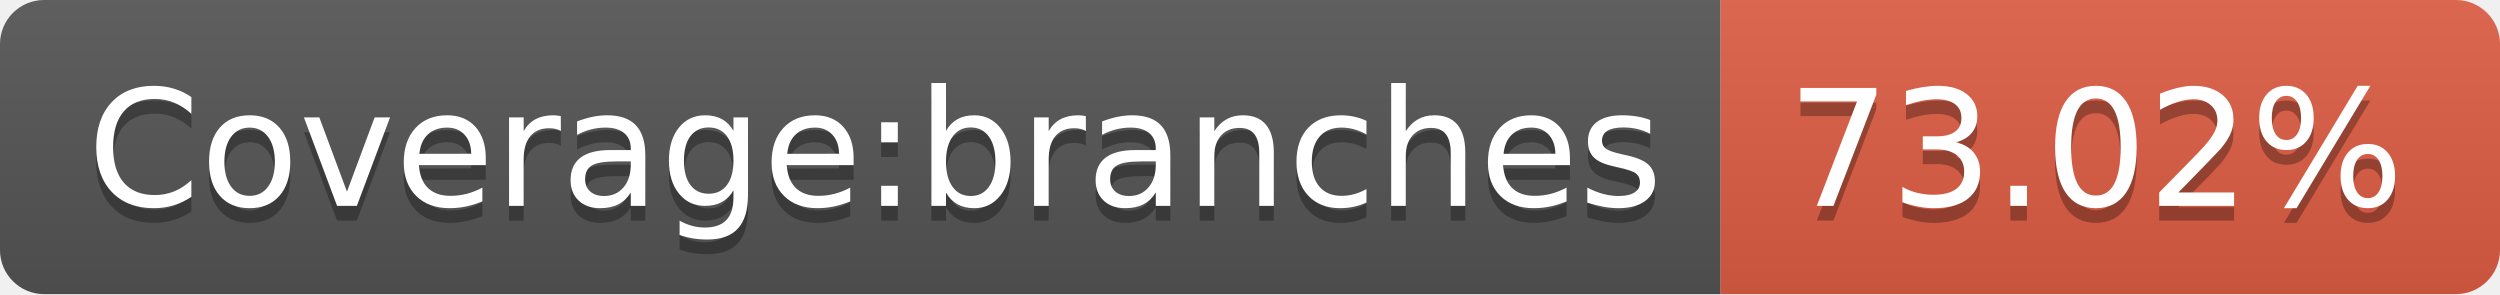
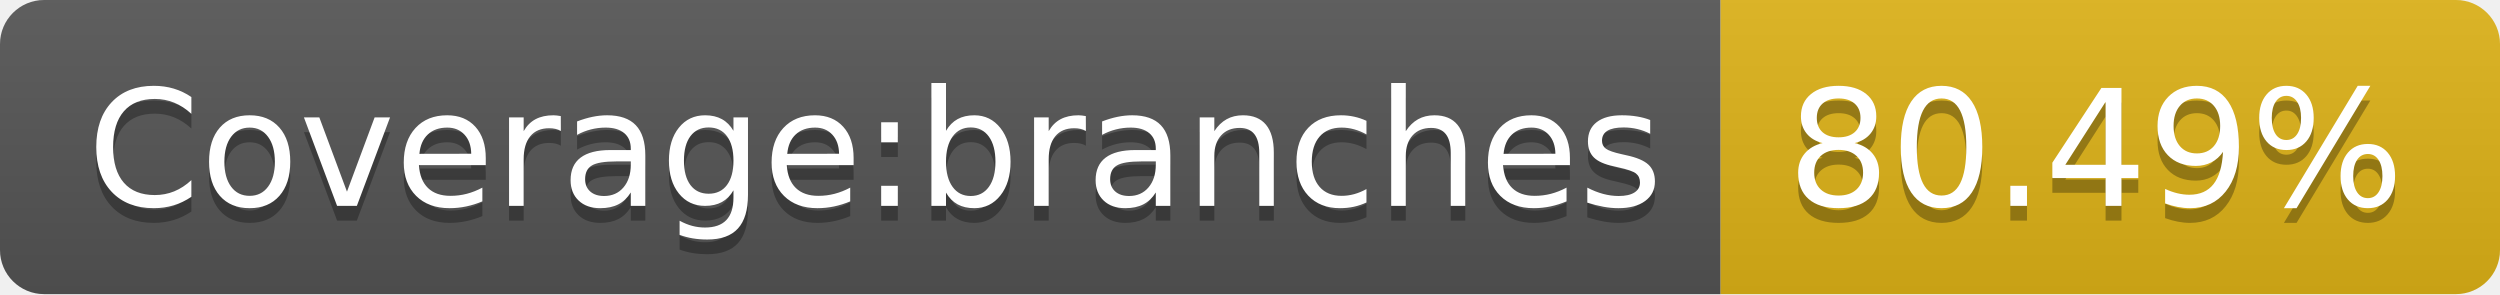
<svg xmlns="http://www.w3.org/2000/svg" width="170" height="20">
  <linearGradient id="b" x2="0" y2="100%">
    <stop offset="0" stop-color="#bbb" stop-opacity=".1" />
    <stop offset="1" stop-opacity=".1" />
  </linearGradient>
  <clipPath id="a">
    <rect width="170" height="20" rx="3" fill="#fff" />
  </clipPath>
  <g clip-path="url(#a)">
    <path fill="#555" d="M0 0h117v20H0z" />
-     <path fill="#e05d44" d="M117 0h53v20H117z" />
+     <path fill="#dfb317" d="M117 0h53v20H117z" />
    <path fill="url(#b)" d="M0 0h170v20H0z" />
  </g>
  <g fill="#fff" text-anchor="middle" font-family="DejaVu Sans,Verdana,Geneva,sans-serif" font-size="110">
    <text x="595" y="150" fill="#010101" fill-opacity=".3" transform="scale(.1)" textLength="1070">Coverage:branches</text>
    <text x="595" y="140" transform="scale(.1)" textLength="1070">Coverage:branches</text>
-     <text x="1425" y="150" fill="#010101" fill-opacity=".3" transform="scale(.1)" textLength="430">73.02%</text>
-     <text x="1425" y="140" transform="scale(.1)" textLength="430">73.02%</text>
+     <text x="1425" y="150" fill="#010101" fill-opacity=".3" transform="scale(.1)" textLength="430">80.49%</text>
+     <text x="1425" y="140" transform="scale(.1)" textLength="430">80.49%</text>
  </g>
</svg>
